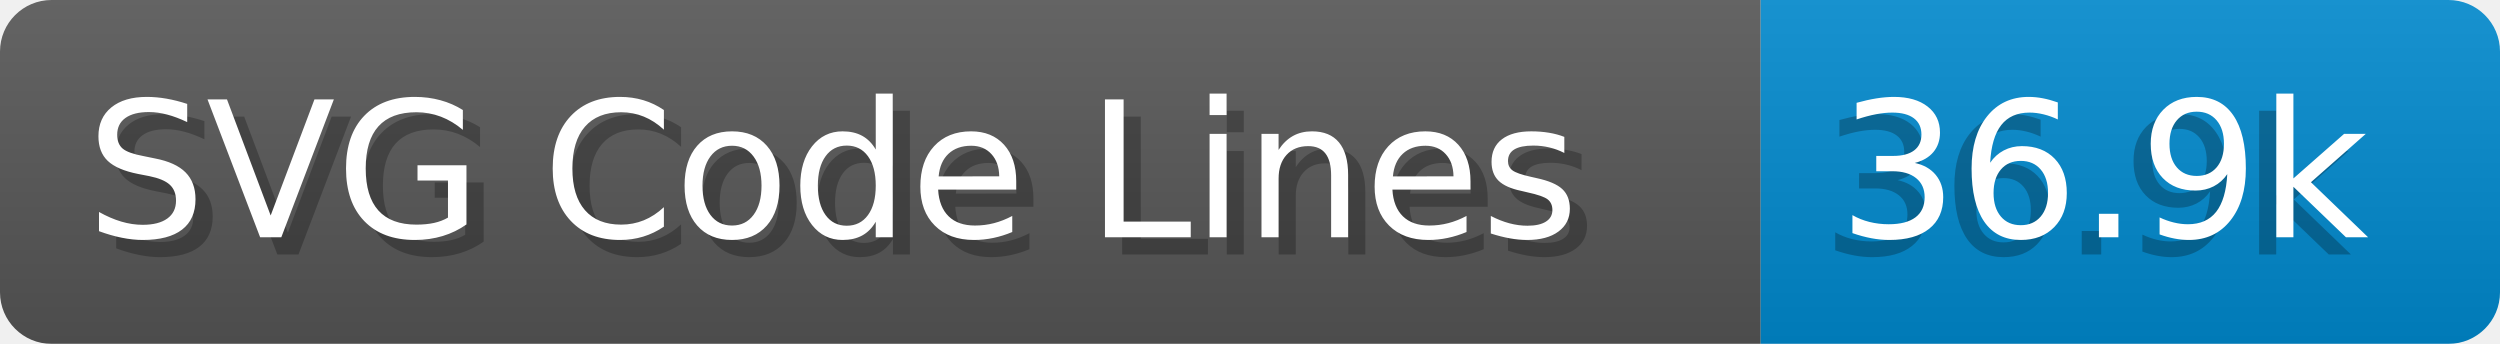
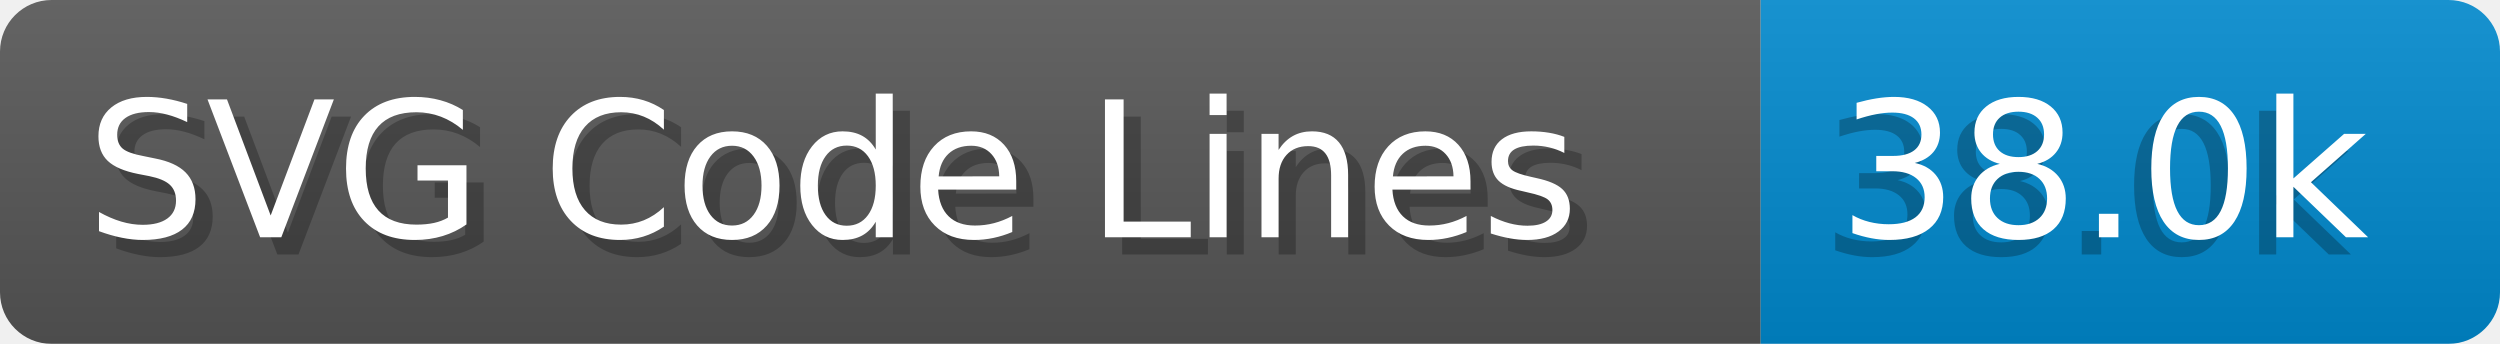
- <svg xmlns="http://www.w3.org/2000/svg" width="145.4" height="20" viewBox="0 0 1454.0 200" role="img" aria-label="SVG Code Lines: 36.9k">
+ <svg xmlns="http://www.w3.org/2000/svg" width="145.4" height="20" viewBox="0 0 1454.0 200" role="img" aria-label="SVG Code Lines: 38.0k">
  <linearGradient id="a" x2="0" y2="100%">
    <stop offset="0" stop-opacity=".1" stop-color="#EEE" />
    <stop offset="1" stop-opacity=".1" />
  </linearGradient>
  <mask id="m">
    <rect width="1454.0" height="200" rx="30" fill="#FFF" />
  </mask>
  <g mask="url(#m)">
    <rect width="1024.0" height="200" fill="#555" />
    <rect width="430.0" height="200" fill="#08C" x="1024.0" />
    <rect width="1454.0" height="200" fill="url(#a)" />
  </g>
  <g aria-hidden="true" fill="#fff" text-anchor="start" font-family="Verdana,DejaVu Sans,sans-serif" font-size="110">
    <text x="60" y="148" textLength="924.0" fill="#000" opacity="0.25">SVG Code Lines</text>
    <text x="50" y="138" textLength="924.0">SVG Code Lines</text>
-     <text x="1059.0" y="148" textLength="330.0" fill="#000" opacity="0.25">36.9k</text>
-     <text x="1069.0" y="138" textLength="330.0">36.9k</text>
+     <text x="1059.0" y="148" textLength="330.0" fill="#000" opacity="0.25">38.0k</text>
+     <text x="1069.0" y="138" textLength="330.0">38.0k</text>
  </g>
</svg>
